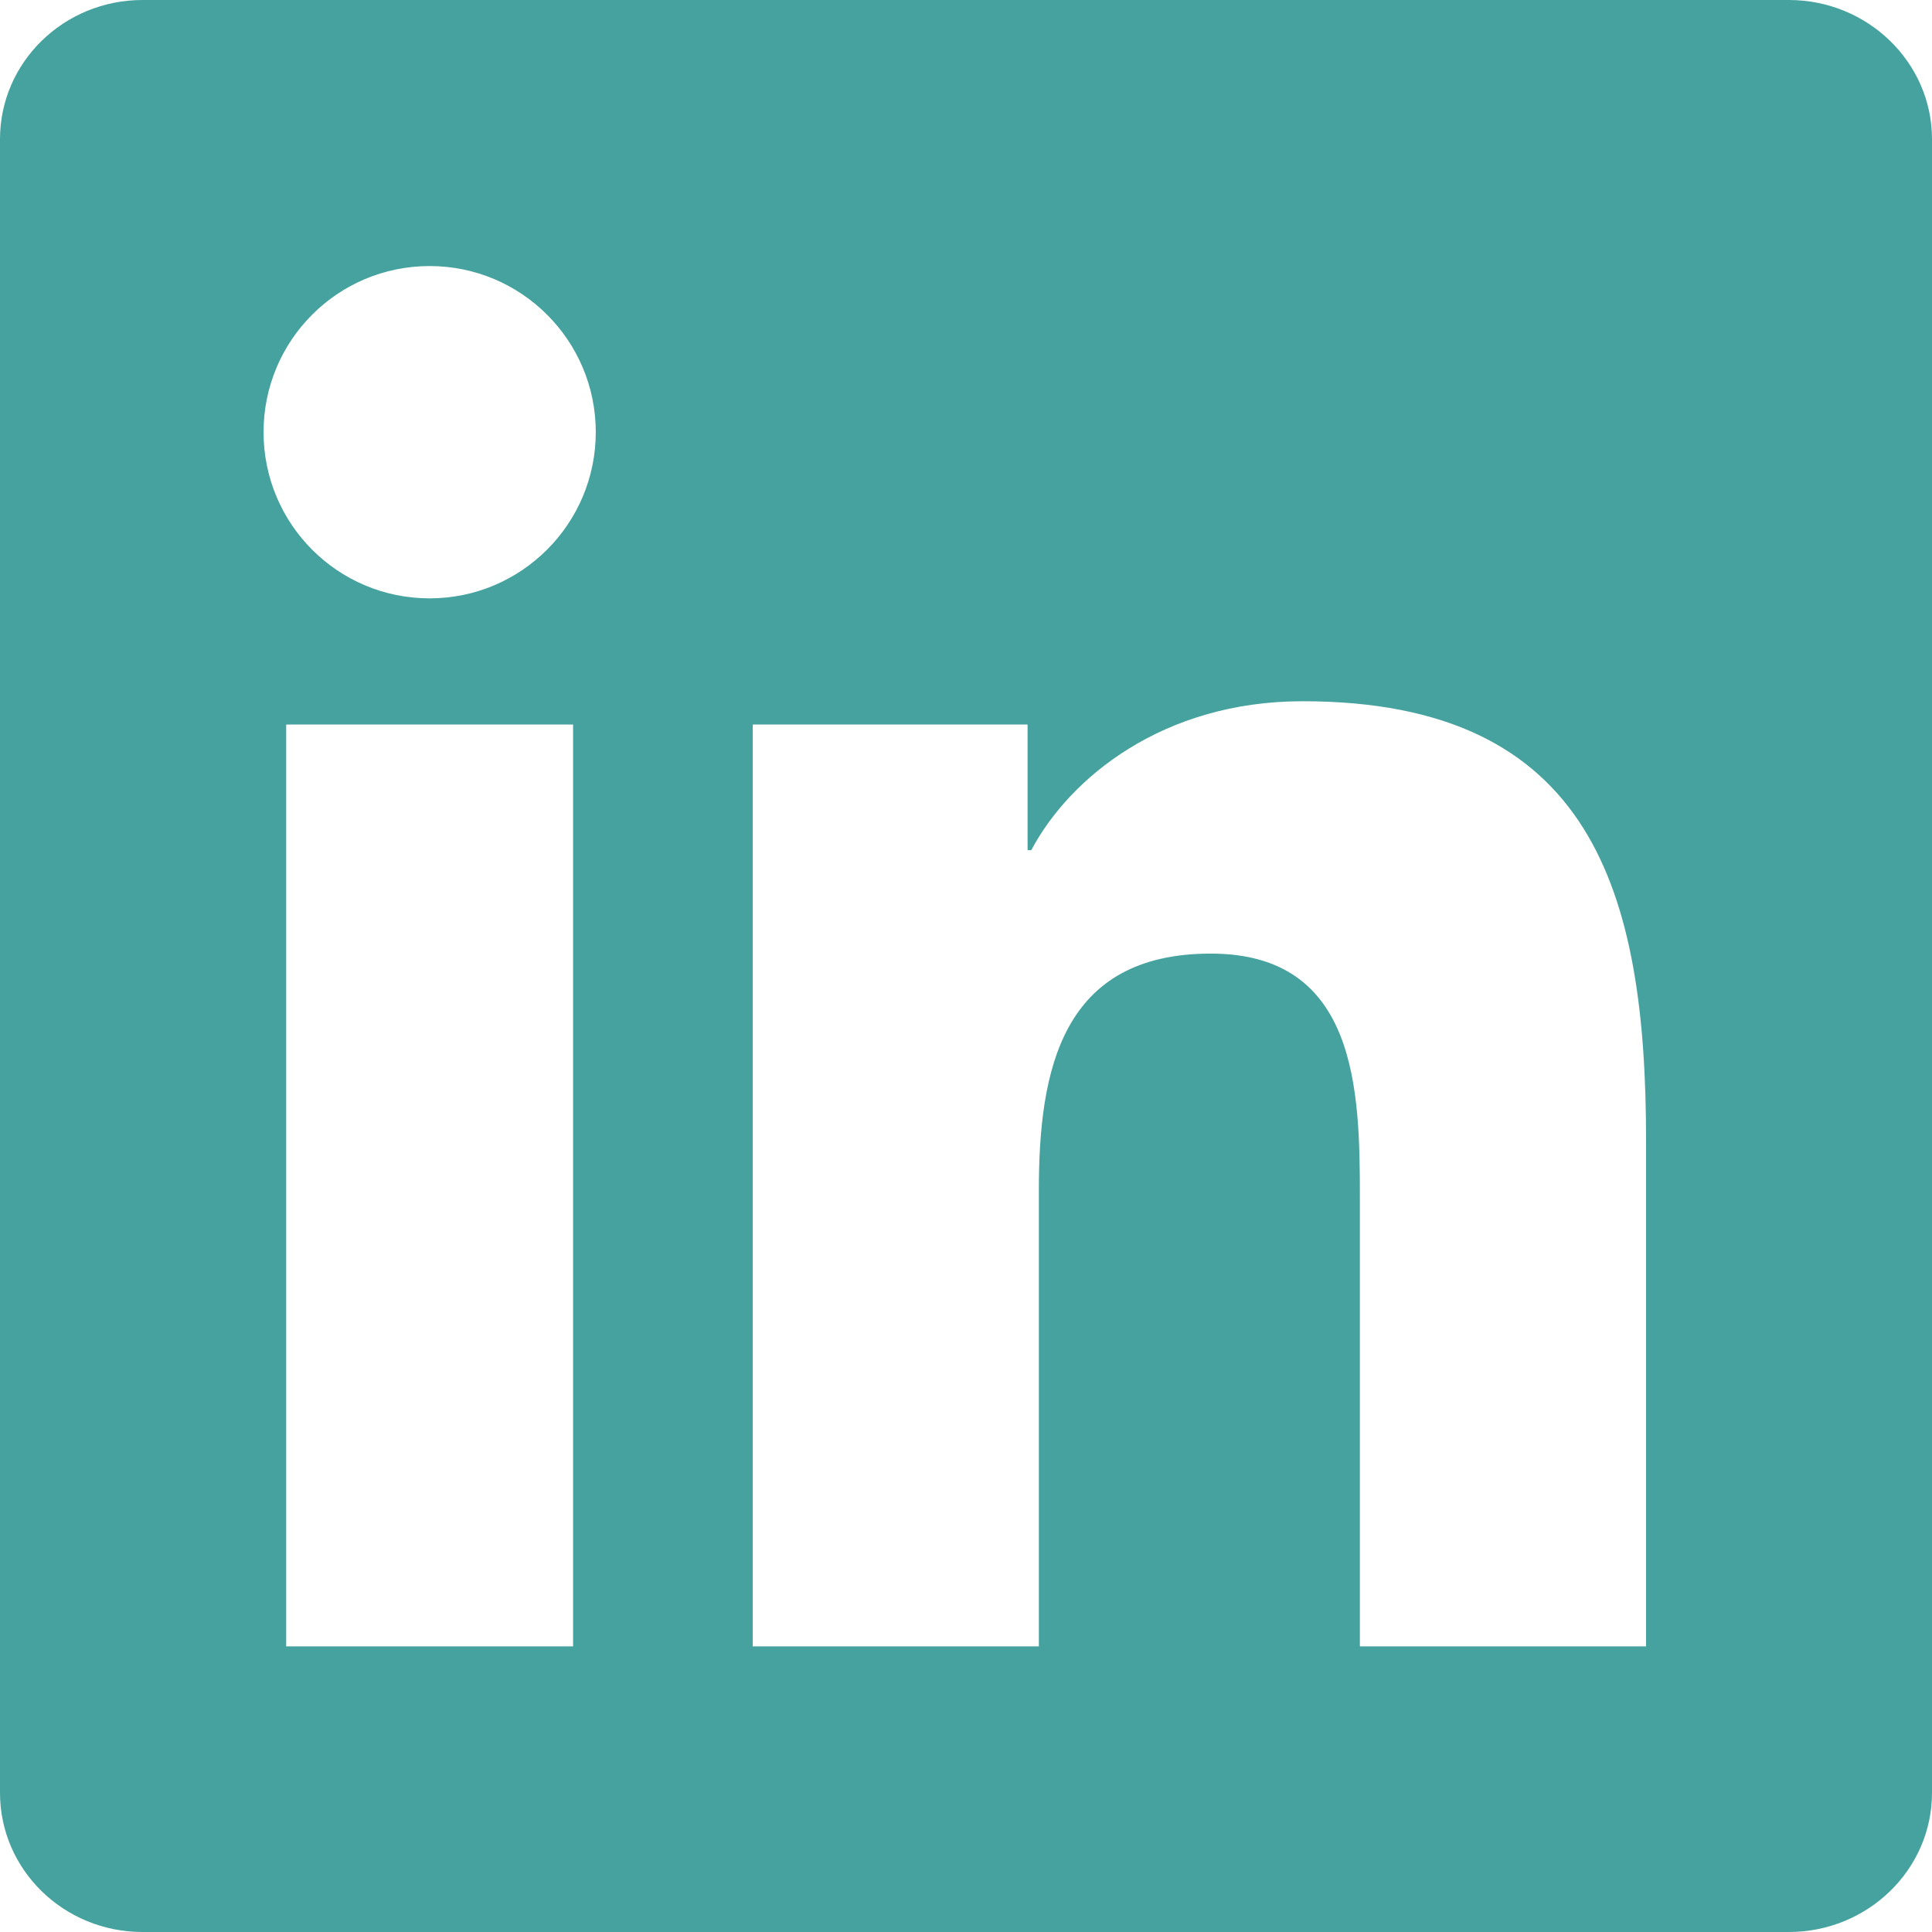
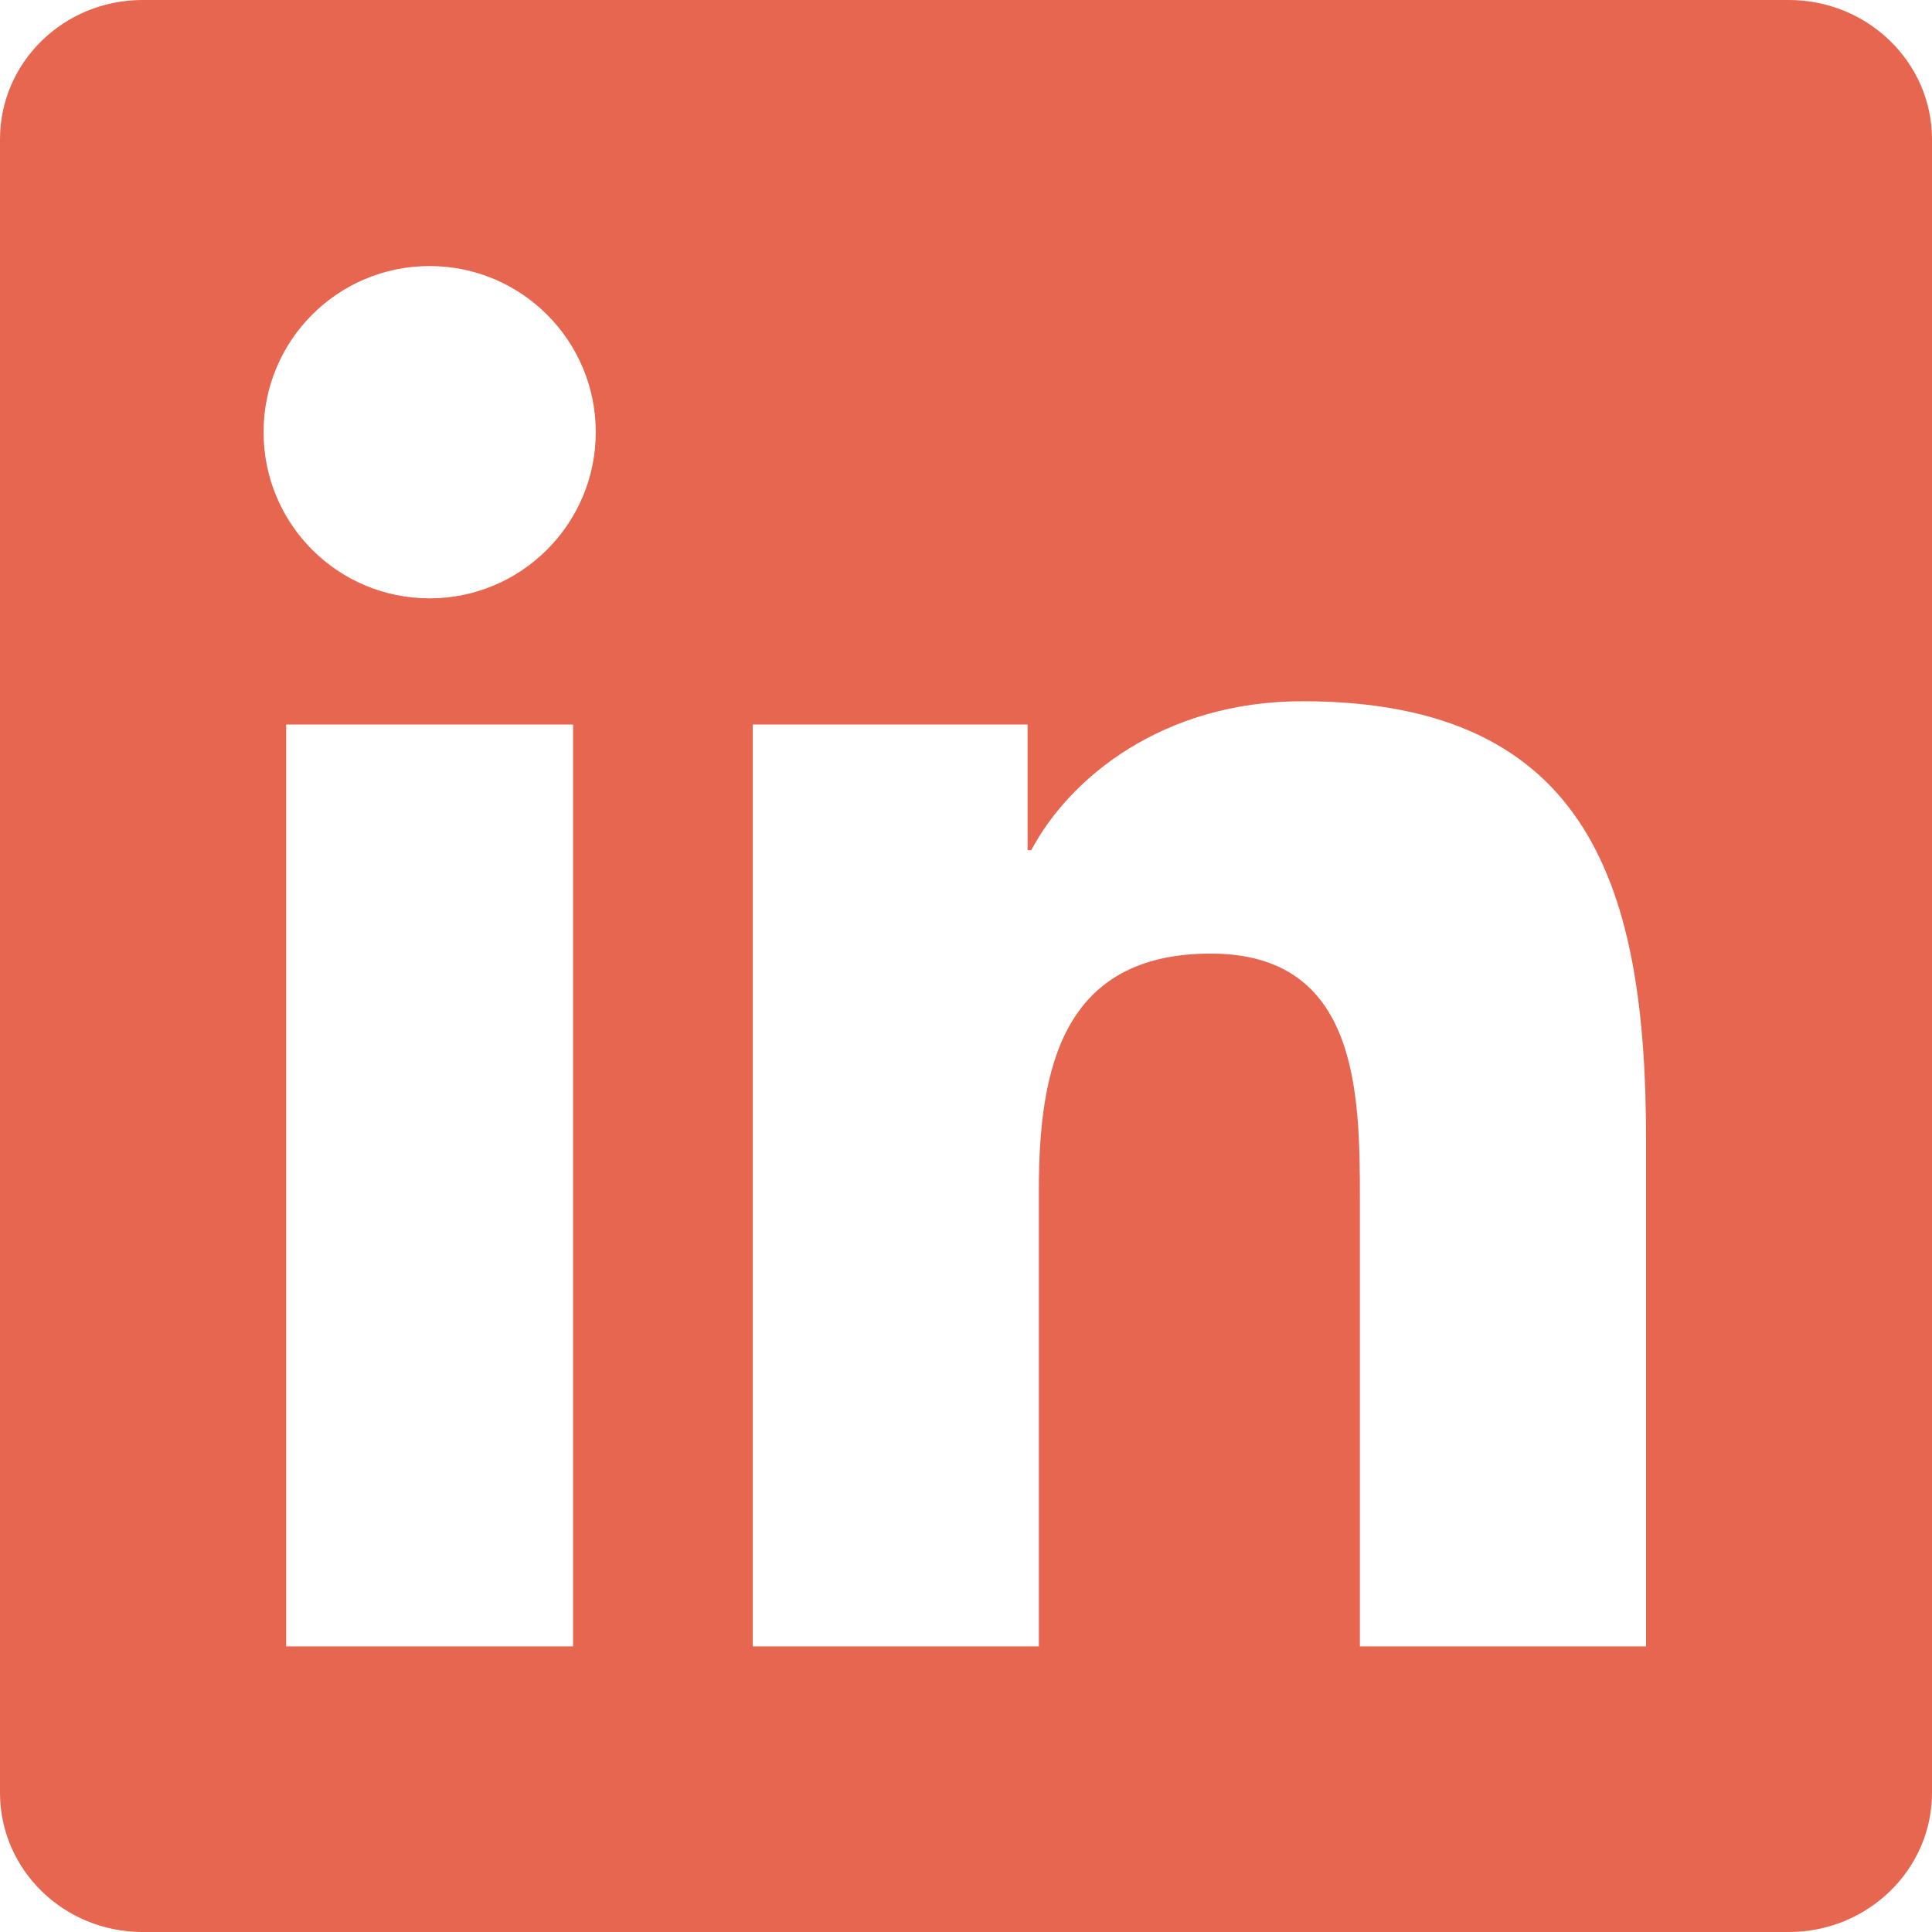
<svg xmlns="http://www.w3.org/2000/svg" role="img" viewBox="0 0 24 24">
-   <path fill="#45a29e" d="M20.447 20.452h-3.554v-5.569c0-1.328-.027-3.037-1.852-3.037-1.853 0-2.136 1.445-2.136 2.939v5.667H9.351V9h3.414v1.561h.046c.477-.9 1.637-1.85 3.37-1.85 3.601 0 4.267 2.37 4.267 5.455v6.286zM5.337 7.433c-1.144 0-2.063-.926-2.063-2.065 0-1.138.92-2.063 2.063-2.063 1.14 0 2.064.925 2.064 2.063 0 1.139-.925 2.065-2.064 2.065zm1.782 13.019H3.555V9h3.564v11.452zM22.225 0H1.771C.792 0 0 .774 0 1.729v20.542C0 23.227.792 24 1.771 24h20.451C23.2 24 24 23.227 24 22.271V1.729C24 .774 23.2 0 22.222 0h.003z" />
+   <path fill="#E6664F" d="M20.447 20.452h-3.554v-5.569c0-1.328-.027-3.037-1.852-3.037-1.853 0-2.136 1.445-2.136 2.939v5.667H9.351V9h3.414v1.561h.046c.477-.9 1.637-1.85 3.37-1.85 3.601 0 4.267 2.37 4.267 5.455v6.286zM5.337 7.433c-1.144 0-2.063-.926-2.063-2.065 0-1.138.92-2.063 2.063-2.063 1.14 0 2.064.925 2.064 2.063 0 1.139-.925 2.065-2.064 2.065zm1.782 13.019H3.555V9h3.564v11.452zM22.225 0H1.771C.792 0 0 .774 0 1.729v20.542C0 23.227.792 24 1.771 24h20.451C23.2 24 24 23.227 24 22.271V1.729C24 .774 23.2 0 22.222 0h.003z" />
</svg>
